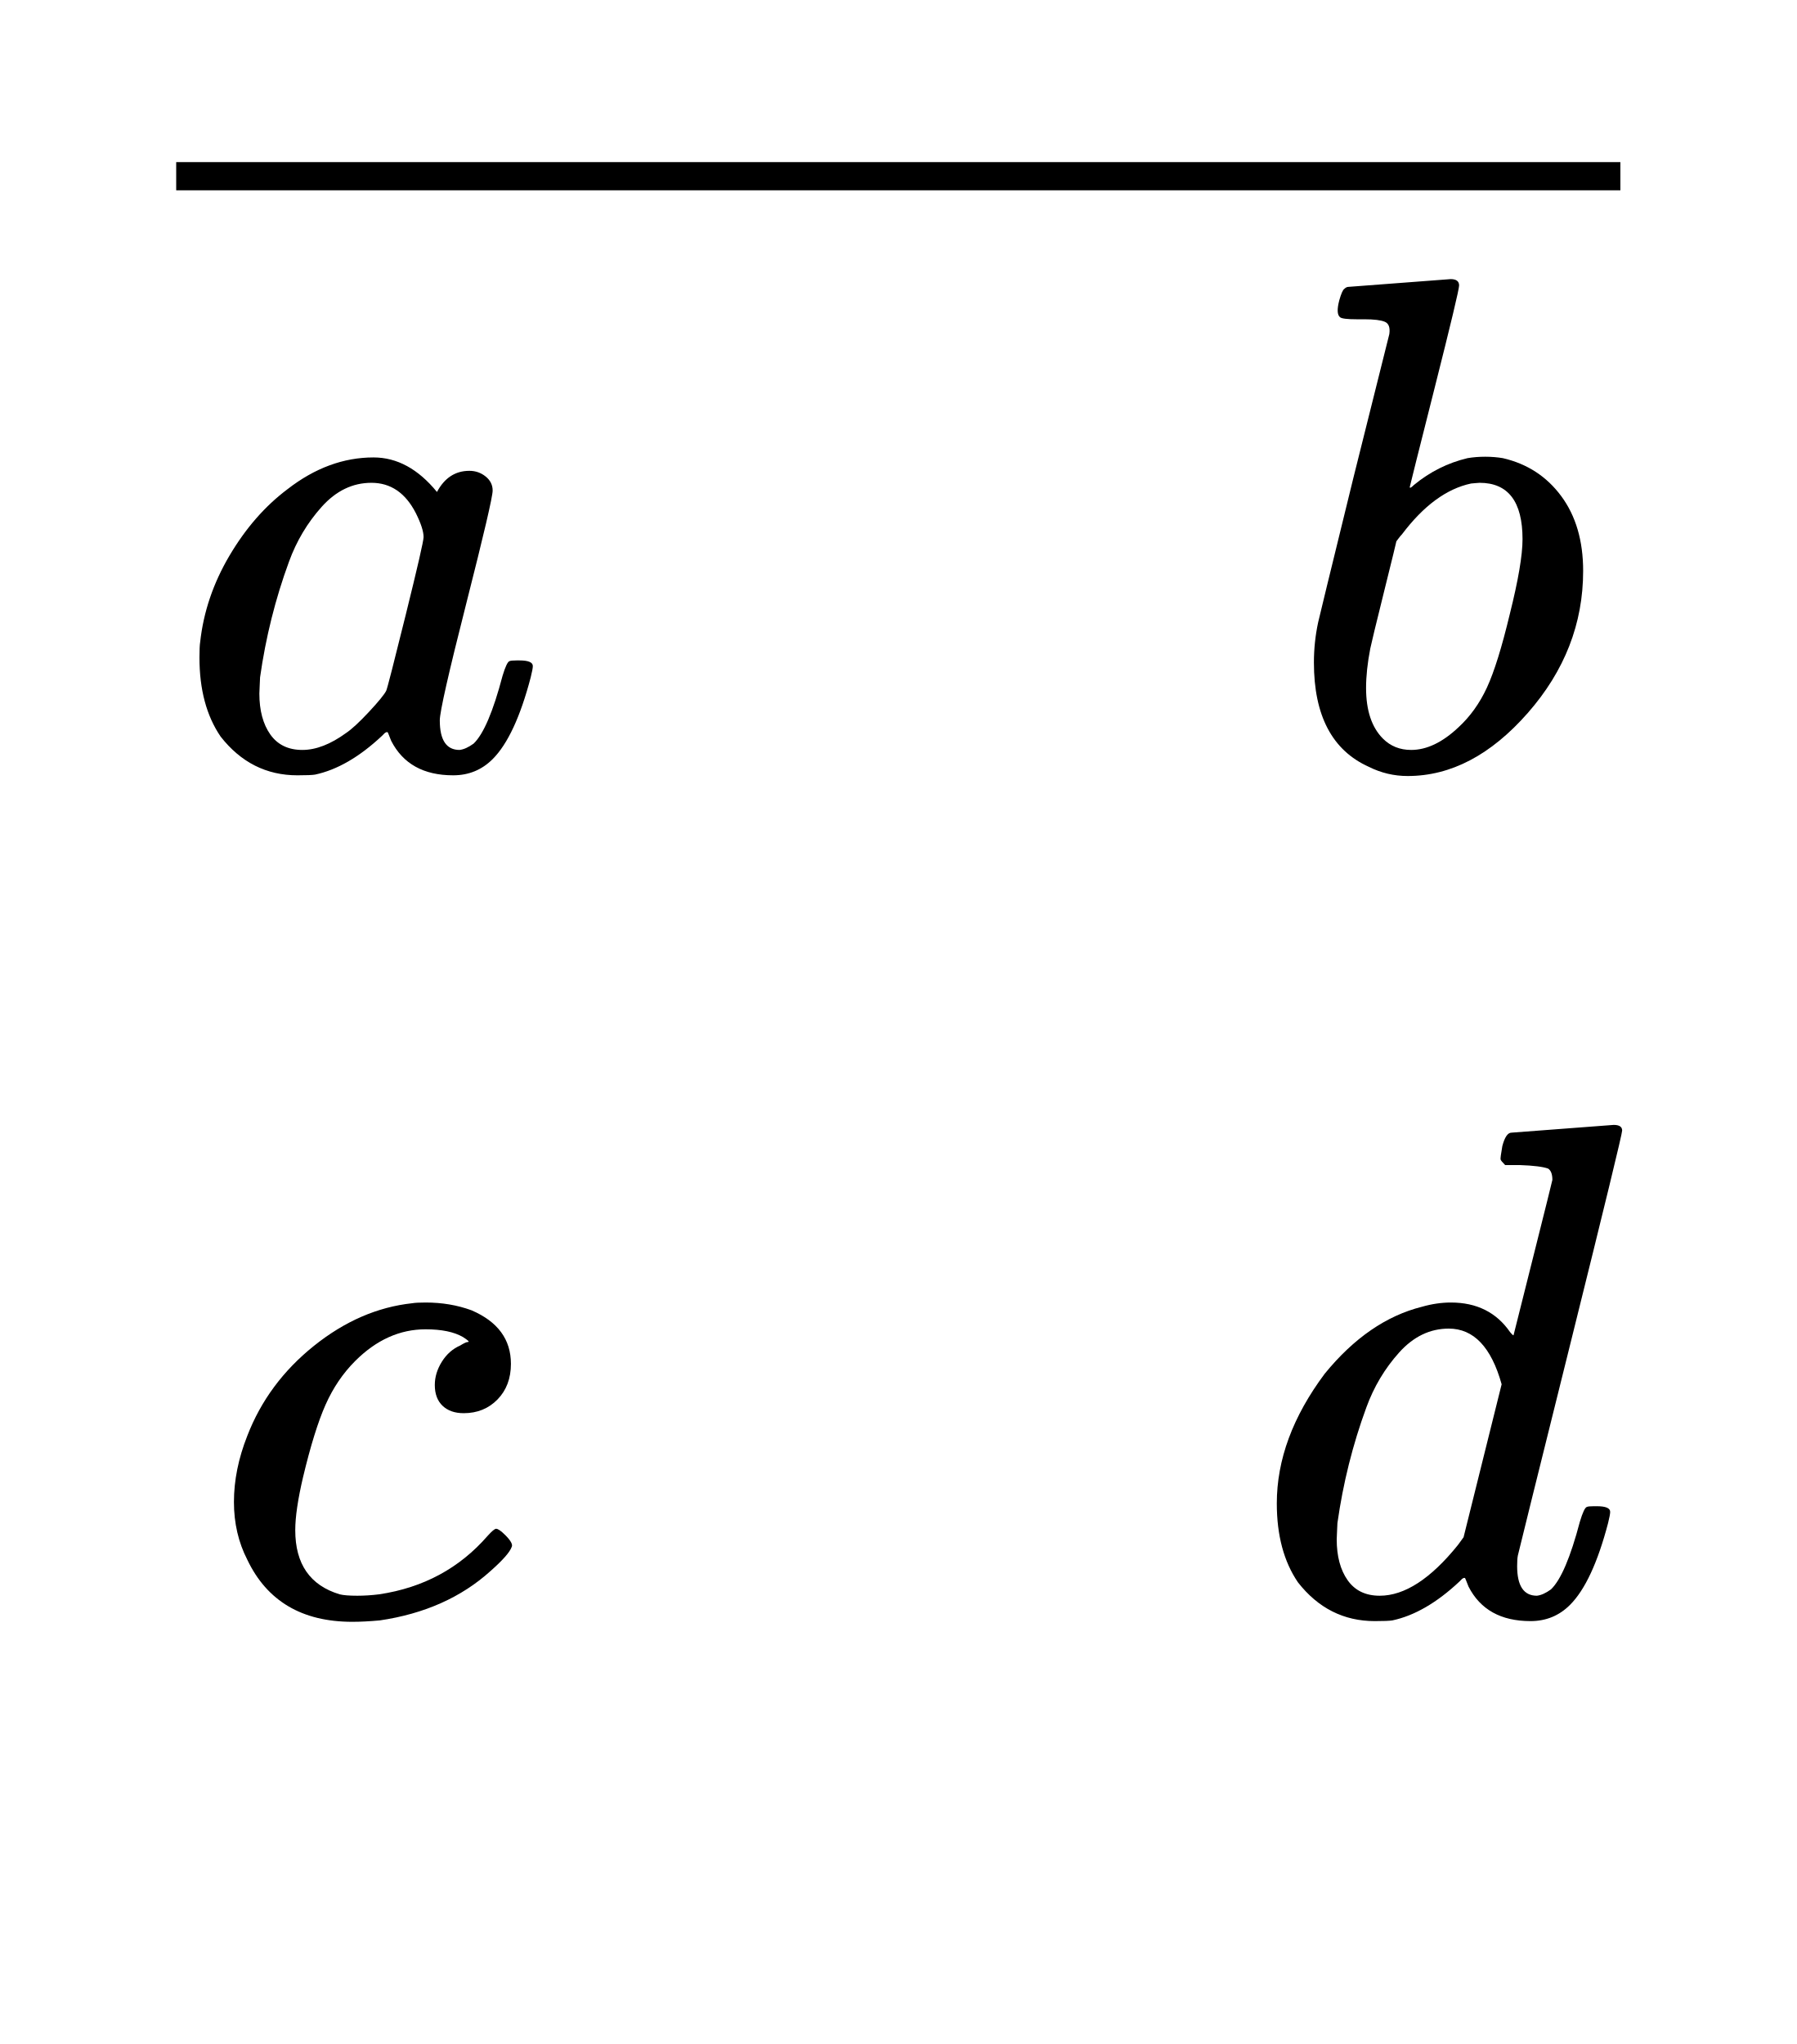
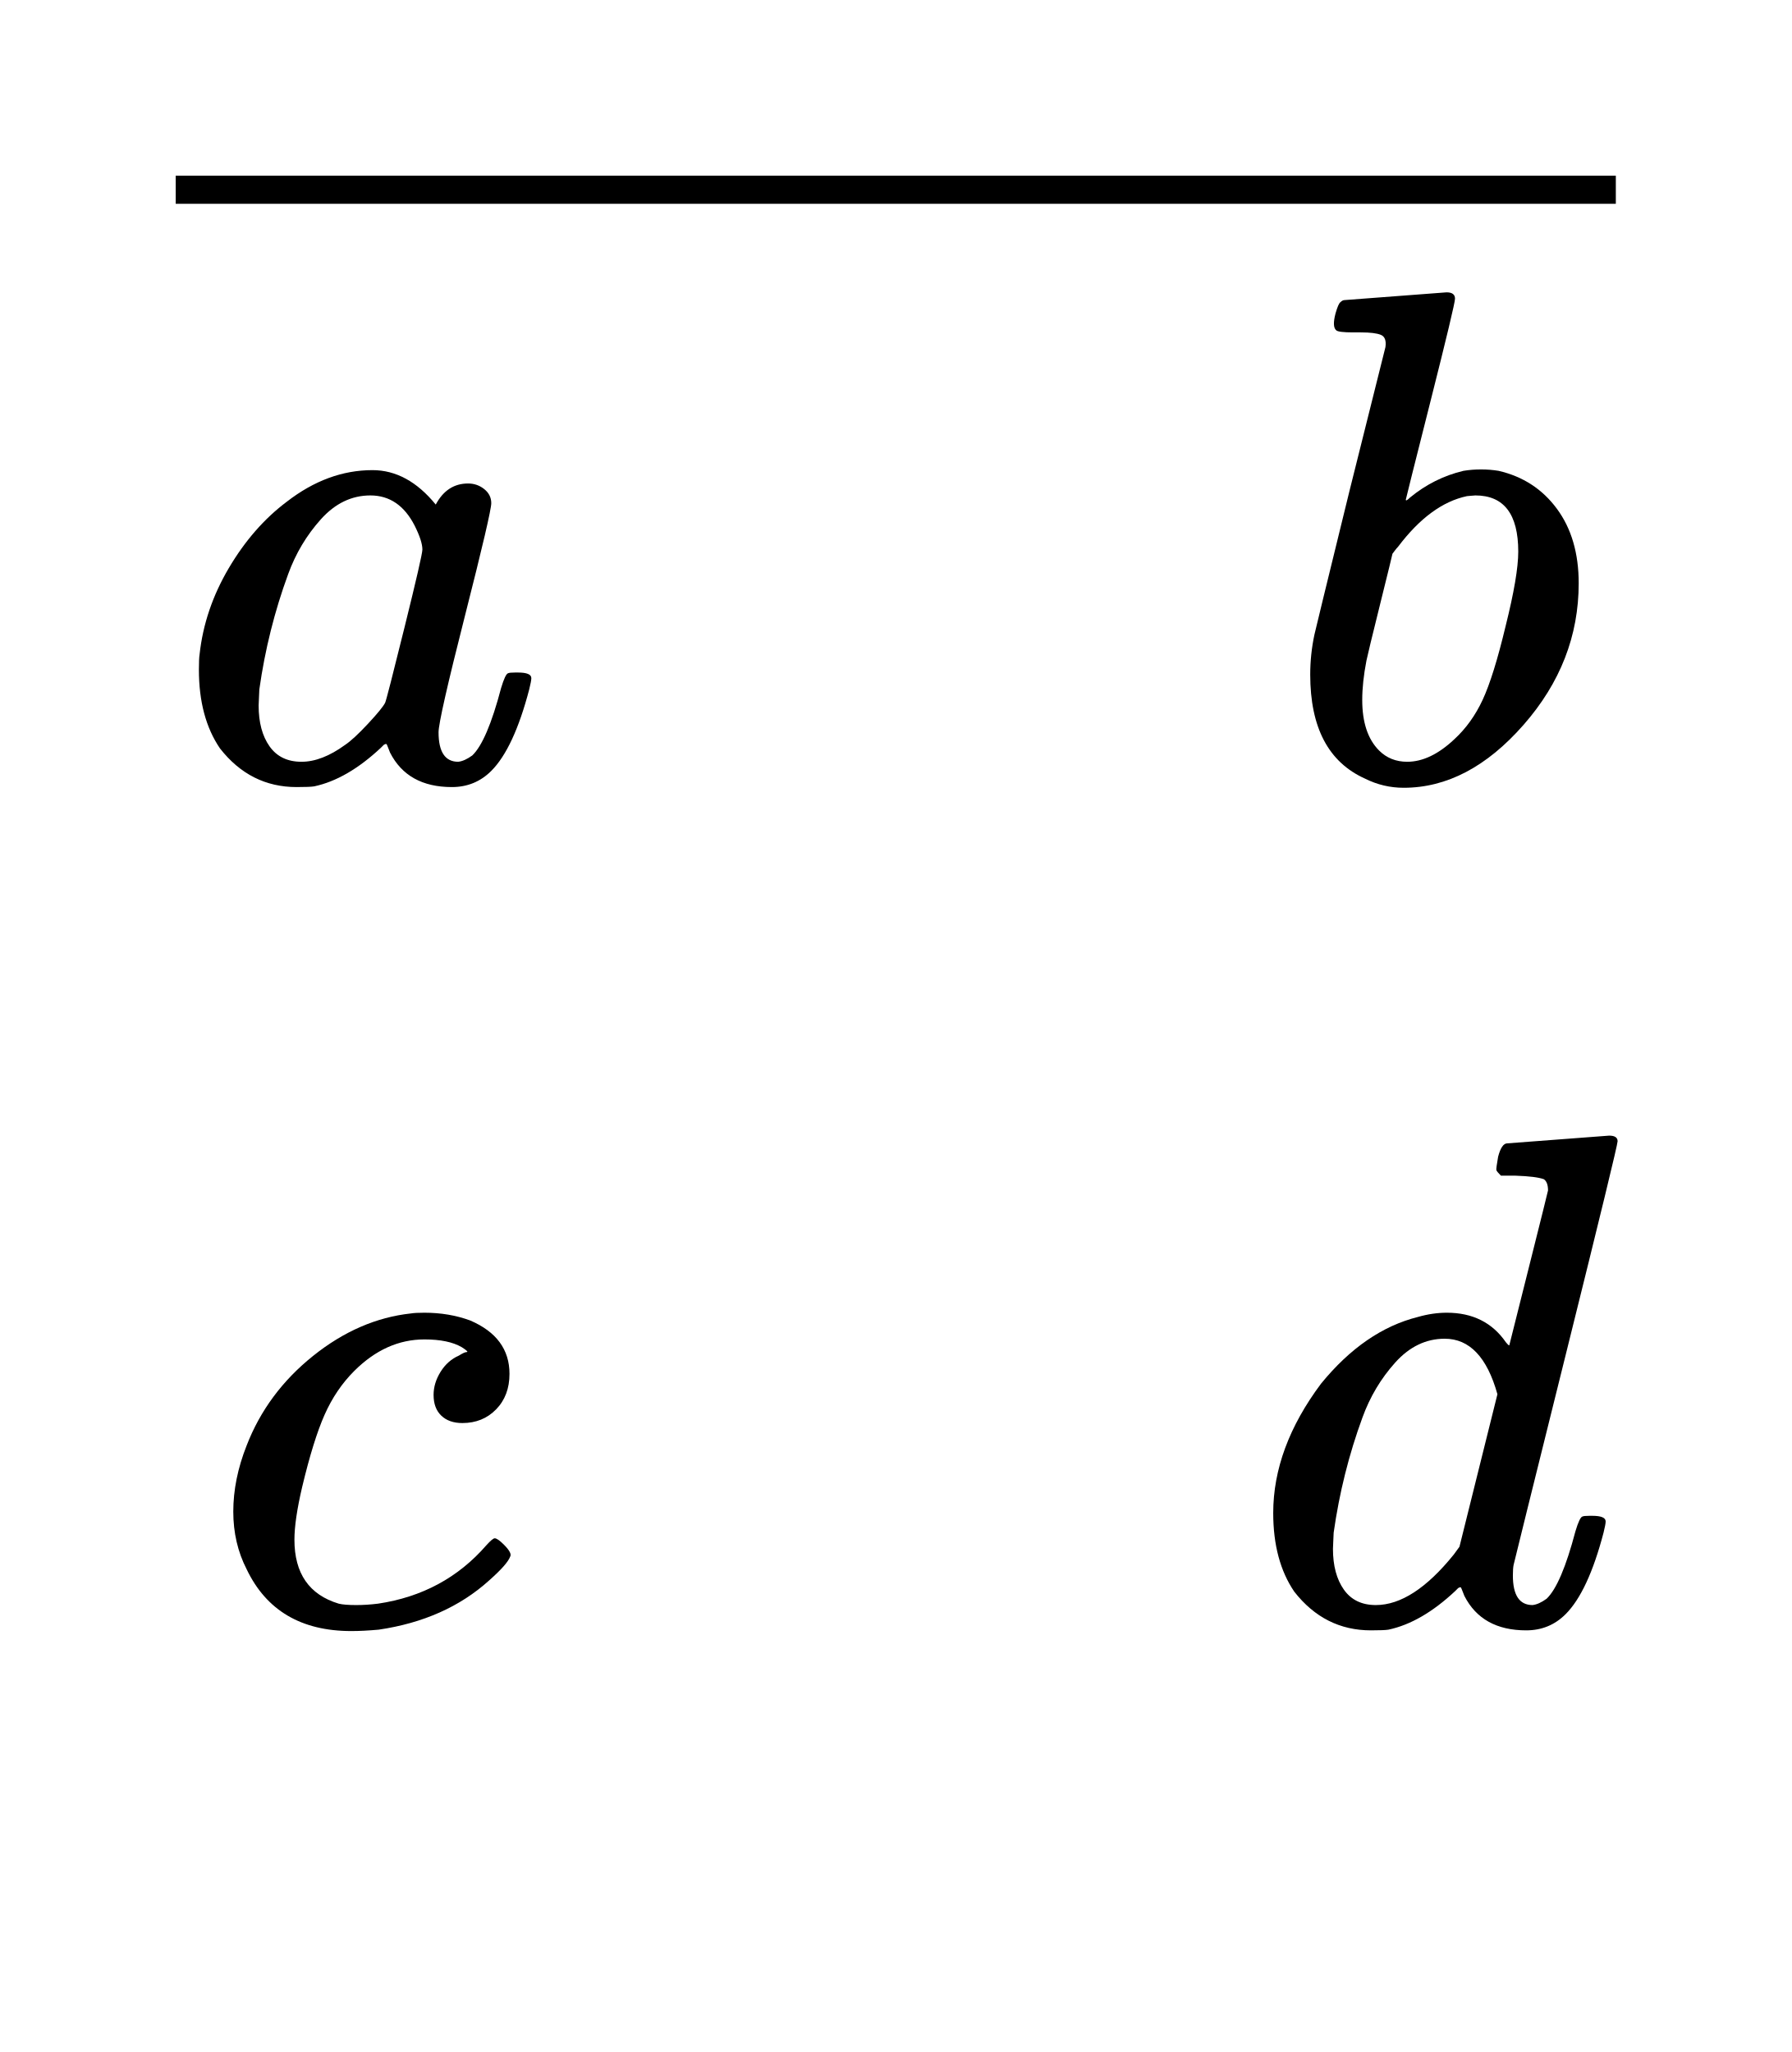
- <svg xmlns="http://www.w3.org/2000/svg" viewBox="0 0 101.963 116" width="101.963" height="116">
-   <rect x="10" y="9.2" width="81.963" height="1.6" fill="rgba(0,0,0,1)" />
-   <path d="M27.96 27.84 Q27.96 28.36 26.46 34.26 Q24.96 40.16 24.96 40.88 Q24.96 42.56 26.08 42.56 Q26.44 42.52 26.88 42.2 Q27.72 41.4 28.52 38.36 Q28.76 37.56 28.92 37.52 Q29 37.48 29.32 37.48 L29.48 37.48 Q30.24 37.48 30.24 37.8 Q30.24 37.96 30.12 38.44 Q29.24 41.8 27.96 43.08 Q27.04 44 25.72 44 Q23.2 44 22.2 42.04 Q22 41.52 22 41.56 Q21.96 41.52 21.84 41.6 Q21.76 41.68 21.68 41.76 Q19.76 43.56 17.88 43.96 Q17.64 44 16.88 44 Q14.24 44 12.52 41.8 Q11.32 40.04 11.32 37.32 Q11.32 36.68 11.36 36.44 Q11.64 33.88 13.02 31.54 Q14.4 29.2 16.32 27.76 Q18.64 25.96 21.2 25.96 Q23.2 25.96 24.8 27.92 Q25.44 26.72 26.64 26.72 Q27.16 26.72 27.56 27.04 Q27.96 27.36 27.96 27.84 L27.96 27.84 Z M14.72 39.36 Q14.72 40.8 15.34 41.68 Q15.96 42.56 17.16 42.56 Q18.32 42.56 19.64 41.6 Q20.12 41.28 20.94 40.4 Q21.76 39.52 21.92 39.2 Q22 39.04 23.02 34.92 Q24.04 30.8 24.04 30.48 Q24.04 30 23.6 29.12 Q22.72 27.4 21.08 27.4 Q19.48 27.4 18.26 28.76 Q17.04 30.12 16.4 31.88 Q15.24 35.04 14.76 38.44 Q14.76 38.56 14.74 38.88 Q14.72 39.2 14.72 39.36 L14.72 39.36 Z" fill="rgba(0,0,0,1)" fill-rule="evenodd" stroke="none" />
-   <path d="M76.53 16.28 Q76.57 16.28 79.43 16.06 Q82.29 15.84 82.33 15.84 Q82.81 15.84 82.81 16.2 Q82.81 16.52 81.41 22.06 Q80.01 27.6 80.01 27.64 Q80.01 27.76 80.25 27.52 Q81.61 26.4 83.29 26 Q83.77 25.92 84.29 25.92 Q84.81 25.92 85.29 26 Q87.37 26.48 88.61 28.16 Q89.85 29.84 89.85 32.4 Q89.85 36.88 86.71 40.46 Q83.57 44.04 79.89 44.04 Q78.73 44.04 77.69 43.52 Q74.57 42.12 74.57 37.6 Q74.57 36.44 74.81 35.32 Q74.81 35.28 76.81 27.12 L78.85 18.96 Q78.93 18.4 78.59 18.26 Q78.25 18.12 77.45 18.12 Q77.17 18.12 77.01 18.12 Q76.17 18.12 76.05 18 Q75.81 17.8 76.01 17.04 Q76.17 16.48 76.29 16.4 Q76.41 16.28 76.53 16.28 L76.53 16.28 Z M86.41 30.6 Q86.41 27.4 83.97 27.4 Q83.89 27.4 83.71 27.42 Q83.53 27.44 83.49 27.44 Q81.41 27.88 79.57 30.32 Q79.49 30.4 79.37 30.56 L79.25 30.72 Q79.25 30.76 78.55 33.58 Q77.85 36.4 77.77 36.8 Q77.53 38.04 77.53 39.04 Q77.53 40.96 78.49 41.92 Q79.13 42.56 80.09 42.56 Q81.41 42.56 82.77 41.28 Q83.77 40.36 84.39 39.02 Q85.01 37.68 85.69 34.84 Q86.41 31.96 86.41 30.6 L86.41 30.6 Z" fill="rgba(0,0,0,1)" fill-rule="evenodd" stroke="none" />
-   <path d="M28.997 77.4 Q28.997 78.64 28.237 79.42 Q27.477 80.2 26.317 80.2 Q25.557 80.2 25.117 79.78 Q24.677 79.36 24.677 78.6 Q24.677 77.92 25.077 77.28 Q25.477 76.64 26.117 76.36 Q26.437 76.16 26.557 76.16 Q26.717 76.16 26.277 75.88 Q25.517 75.44 24.157 75.44 Q21.957 75.44 20.157 77.24 Q19.117 78.28 18.477 79.72 Q17.837 81.16 17.197 83.84 Q16.757 85.72 16.757 86.84 Q16.757 89.72 19.277 90.48 Q19.597 90.56 20.277 90.56 Q20.877 90.56 21.517 90.48 Q25.277 89.92 27.677 87.16 Q28.037 86.76 28.157 86.76 Q28.317 86.76 28.677 87.12 Q29.157 87.6 29.037 87.8 Q28.877 88.24 27.837 89.16 Q25.357 91.4 21.557 91.96 Q20.677 92.04 19.997 92.04 Q15.717 92.04 14.037 88.52 Q13.277 87.04 13.277 85.24 Q13.277 83.4 14.037 81.48 Q15.197 78.48 17.817 76.38 Q20.437 74.28 23.397 73.96 Q23.637 73.92 24.157 73.92 Q25.557 73.92 26.757 74.36 Q28.997 75.32 28.997 77.4 L28.997 77.4 Z" fill="rgba(0,0,0,1)" fill-rule="evenodd" stroke="none" />
-   <path d="M85.784 64.28 Q85.824 64.28 88.684 64.06 Q91.544 63.84 91.584 63.84 Q92.064 63.84 92.064 64.16 Q92.064 64.44 89.124 76.26 Q86.184 88.08 86.144 88.28 Q86.104 88.48 86.104 88.88 Q86.104 90.56 87.224 90.56 Q87.584 90.52 88.024 90.2 Q88.864 89.4 89.664 86.36 Q89.904 85.56 90.064 85.52 Q90.144 85.48 90.464 85.48 L90.624 85.48 Q91.384 85.48 91.384 85.8 Q91.384 85.96 91.264 86.44 Q90.384 89.8 89.104 91.08 Q88.184 92 86.864 92 Q84.344 92 83.344 90.04 Q83.144 89.52 83.144 89.56 Q83.104 89.52 82.984 89.6 Q82.904 89.68 82.824 89.76 Q80.904 91.56 79.024 91.96 Q78.784 92 78.024 92 Q75.384 92 73.664 89.8 Q72.464 88.04 72.464 85.32 Q72.464 81.6 75.184 77.96 Q77.664 74.92 80.704 74.16 Q81.544 73.92 82.344 73.92 Q84.544 73.92 85.704 75.6 Q85.904 75.84 85.904 75.76 Q85.944 75.6 87.004 71.38 Q88.064 67.16 88.104 66.96 Q88.104 66.48 87.864 66.32 Q87.424 66.16 86.264 66.12 L85.424 66.12 Q85.184 65.88 85.164 65.8 Q85.144 65.72 85.264 65.04 Q85.464 64.28 85.784 64.28 L85.784 64.28 Z M85.224 78.56 Q84.344 75.4 82.224 75.4 Q80.624 75.4 79.404 76.76 Q78.184 78.12 77.544 79.88 Q76.384 83.04 75.904 86.44 Q75.904 86.56 75.884 86.88 Q75.864 87.2 75.864 87.36 Q75.864 88.8 76.484 89.68 Q77.104 90.56 78.304 90.56 Q80.424 90.56 82.744 87.68 L83.064 87.24 Q83.424 85.8 84.144 82.9 Q84.864 80 85.224 78.56 L85.224 78.56 Z" fill="rgba(0,0,0,1)" fill-rule="evenodd" stroke="none" />
+ <svg xmlns="http://www.w3.org/2000/svg" viewBox="0 0 101.963 116.8" width="101.963" height="116.8">
+   <rect x="10" y="10" width="81.963" height="1.6" fill="rgba(0,0,0,1)" />
+   <path d="M27.96 28.64 Q27.96 29.16 26.46 35.06 Q24.96 40.96 24.96 41.68 Q24.96 43.36 26.08 43.36 Q26.44 43.32 26.88 43 Q27.72 42.2 28.52 39.16 Q28.76 38.36 28.92 38.32 Q29 38.28 29.32 38.28 L29.48 38.28 Q30.24 38.28 30.24 38.6 Q30.24 38.76 30.12 39.24 Q29.24 42.6 27.96 43.88 Q27.04 44.8 25.72 44.8 Q23.2 44.8 22.2 42.84 Q22 42.32 22 42.36 Q21.96 42.32 21.84 42.4 Q21.76 42.48 21.68 42.56 Q19.76 44.36 17.88 44.76 Q17.64 44.8 16.88 44.8 Q14.24 44.8 12.52 42.6 Q11.32 40.84 11.32 38.12 Q11.32 37.48 11.36 37.24 Q11.64 34.68 13.02 32.34 Q14.4 30 16.32 28.56 Q18.64 26.76 21.2 26.76 Q23.2 26.76 24.8 28.72 Q25.44 27.52 26.64 27.52 Q27.16 27.52 27.56 27.84 Q27.96 28.16 27.96 28.64 L27.96 28.64 Z M14.72 40.16 Q14.72 41.6 15.34 42.48 Q15.96 43.36 17.16 43.36 Q18.32 43.36 19.64 42.4 Q20.12 42.08 20.94 41.2 Q21.76 40.32 21.92 40 Q22 39.84 23.02 35.72 Q24.04 31.6 24.04 31.28 Q24.04 30.8 23.6 29.92 Q22.72 28.2 21.08 28.2 Q19.48 28.2 18.26 29.56 Q17.04 30.92 16.4 32.68 Q15.24 35.84 14.76 39.24 Q14.76 39.36 14.74 39.68 Q14.72 40 14.72 40.16 L14.72 40.16 Z" fill="rgba(0,0,0,1)" fill-rule="evenodd" stroke="none" />
+   <path d="M76.53 17.08 Q76.57 17.08 79.43 16.86 Q82.29 16.64 82.33 16.64 Q82.81 16.64 82.81 17 Q82.81 17.32 81.41 22.86 Q80.01 28.4 80.01 28.44 Q80.01 28.56 80.25 28.32 Q81.61 27.2 83.29 26.8 Q83.77 26.72 84.29 26.72 Q84.81 26.72 85.29 26.8 Q87.37 27.28 88.61 28.96 Q89.85 30.64 89.85 33.2 Q89.85 37.68 86.71 41.26 Q83.57 44.84 79.89 44.84 Q78.73 44.84 77.69 44.32 Q74.57 42.92 74.57 38.4 Q74.57 37.24 74.81 36.12 Q74.81 36.08 76.81 27.92 L78.85 19.76 Q78.93 19.2 78.59 19.06 Q78.25 18.92 77.45 18.92 Q77.17 18.92 77.01 18.92 Q76.17 18.92 76.05 18.8 Q75.81 18.6 76.01 17.84 Q76.17 17.28 76.29 17.2 Q76.41 17.08 76.53 17.08 L76.53 17.08 Z M86.41 31.4 Q86.41 28.2 83.97 28.2 Q83.89 28.2 83.71 28.22 Q83.53 28.24 83.49 28.24 Q81.41 28.68 79.57 31.12 Q79.49 31.2 79.37 31.36 L79.25 31.52 Q79.25 31.56 78.55 34.38 Q77.85 37.2 77.77 37.6 Q77.53 38.84 77.53 39.84 Q77.53 41.76 78.49 42.72 Q79.13 43.36 80.09 43.36 Q81.41 43.36 82.77 42.08 Q83.77 41.16 84.39 39.82 Q85.01 38.48 85.69 35.64 Q86.41 32.76 86.41 31.4 L86.41 31.4 Z" fill="rgba(0,0,0,1)" fill-rule="evenodd" stroke="none" />
+   <path d="M28.997 78.2 Q28.997 79.44 28.237 80.22 Q27.477 81 26.317 81 Q25.557 81 25.117 80.58 Q24.677 80.16 24.677 79.4 Q24.677 78.72 25.077 78.08 Q25.477 77.44 26.117 77.16 Q26.437 76.96 26.557 76.96 Q26.717 76.96 26.277 76.68 Q25.517 76.24 24.157 76.24 Q21.957 76.24 20.157 78.04 Q19.117 79.08 18.477 80.52 Q17.837 81.96 17.197 84.64 Q16.757 86.52 16.757 87.64 Q16.757 90.52 19.277 91.28 Q19.597 91.36 20.277 91.36 Q20.877 91.36 21.517 91.28 Q25.277 90.72 27.677 87.96 Q28.037 87.56 28.157 87.56 Q28.317 87.56 28.677 87.92 Q29.157 88.4 29.037 88.6 Q28.877 89.04 27.837 89.96 Q25.357 92.2 21.557 92.76 Q20.677 92.84 19.997 92.84 Q15.717 92.84 14.037 89.32 Q13.277 87.84 13.277 86.04 Q13.277 84.2 14.037 82.28 Q15.197 79.28 17.817 77.18 Q20.437 75.08 23.397 74.76 Q23.637 74.72 24.157 74.72 Q25.557 74.72 26.757 75.16 Q28.997 76.12 28.997 78.2 L28.997 78.2 Z" fill="rgba(0,0,0,1)" fill-rule="evenodd" stroke="none" />
+   <path d="M85.784 65.08 Q85.824 65.08 88.684 64.86 Q91.544 64.64 91.584 64.64 Q92.064 64.64 92.064 64.96 Q92.064 65.24 89.124 77.06 Q86.184 88.88 86.144 89.08 Q86.104 89.28 86.104 89.68 Q86.104 91.36 87.224 91.36 Q87.584 91.32 88.024 91 Q88.864 90.2 89.664 87.16 Q89.904 86.36 90.064 86.32 Q90.144 86.28 90.464 86.28 L90.624 86.28 Q91.384 86.28 91.384 86.6 Q91.384 86.76 91.264 87.24 Q90.384 90.6 89.104 91.88 Q88.184 92.8 86.864 92.8 Q84.344 92.8 83.344 90.84 Q83.144 90.32 83.144 90.36 Q83.104 90.32 82.984 90.4 Q82.904 90.48 82.824 90.56 Q80.904 92.36 79.024 92.76 Q78.784 92.8 78.024 92.8 Q75.384 92.8 73.664 90.6 Q72.464 88.84 72.464 86.12 Q72.464 82.4 75.184 78.76 Q77.664 75.72 80.704 74.96 Q81.544 74.72 82.344 74.72 Q84.544 74.72 85.704 76.4 Q85.904 76.64 85.904 76.56 Q85.944 76.4 87.004 72.18 Q88.064 67.96 88.104 67.76 Q88.104 67.28 87.864 67.12 Q87.424 66.96 86.264 66.92 L85.424 66.92 Q85.184 66.68 85.164 66.6 Q85.144 66.52 85.264 65.84 Q85.464 65.08 85.784 65.08 L85.784 65.08 Z M85.224 79.36 Q84.344 76.2 82.224 76.2 Q80.624 76.2 79.404 77.56 Q78.184 78.92 77.544 80.68 Q76.384 83.84 75.904 87.24 Q75.904 87.36 75.884 87.68 Q75.864 88 75.864 88.16 Q75.864 89.6 76.484 90.48 Q77.104 91.36 78.304 91.36 Q80.424 91.36 82.744 88.48 L83.064 88.04 Q83.424 86.6 84.144 83.7 Q84.864 80.8 85.224 79.36 L85.224 79.36 Z" fill="rgba(0,0,0,1)" fill-rule="evenodd" stroke="none" />
</svg>
